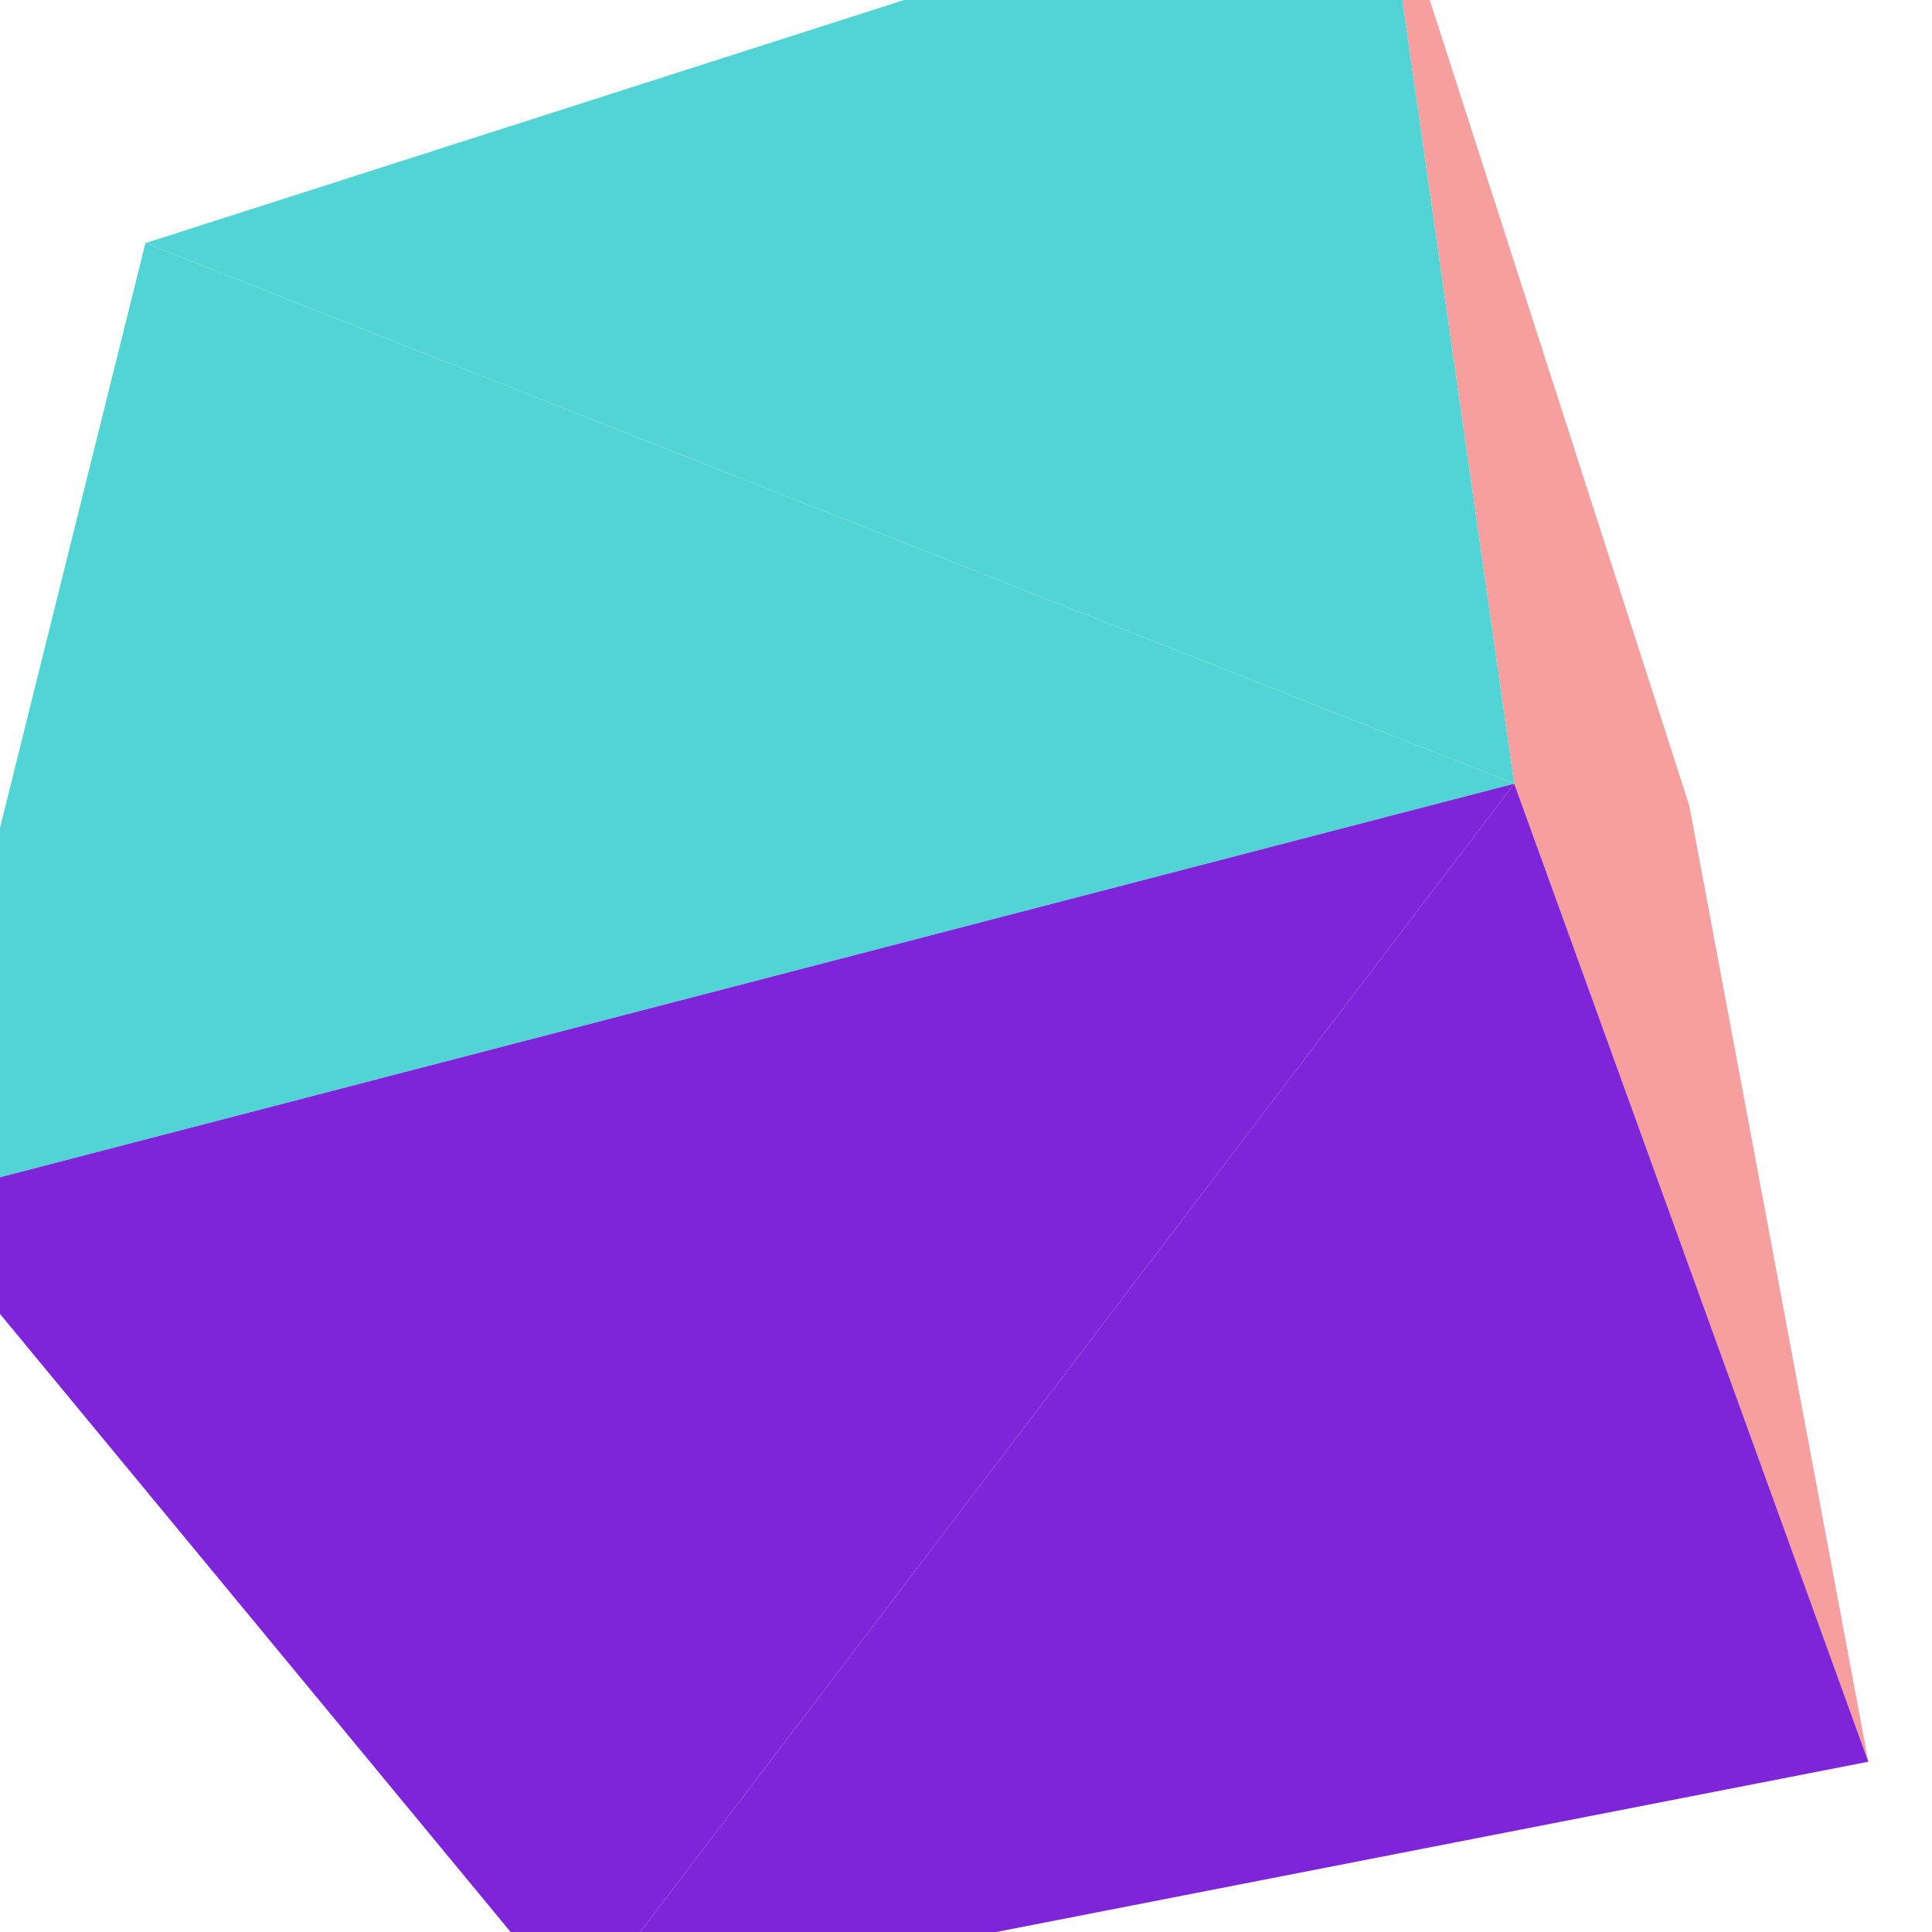
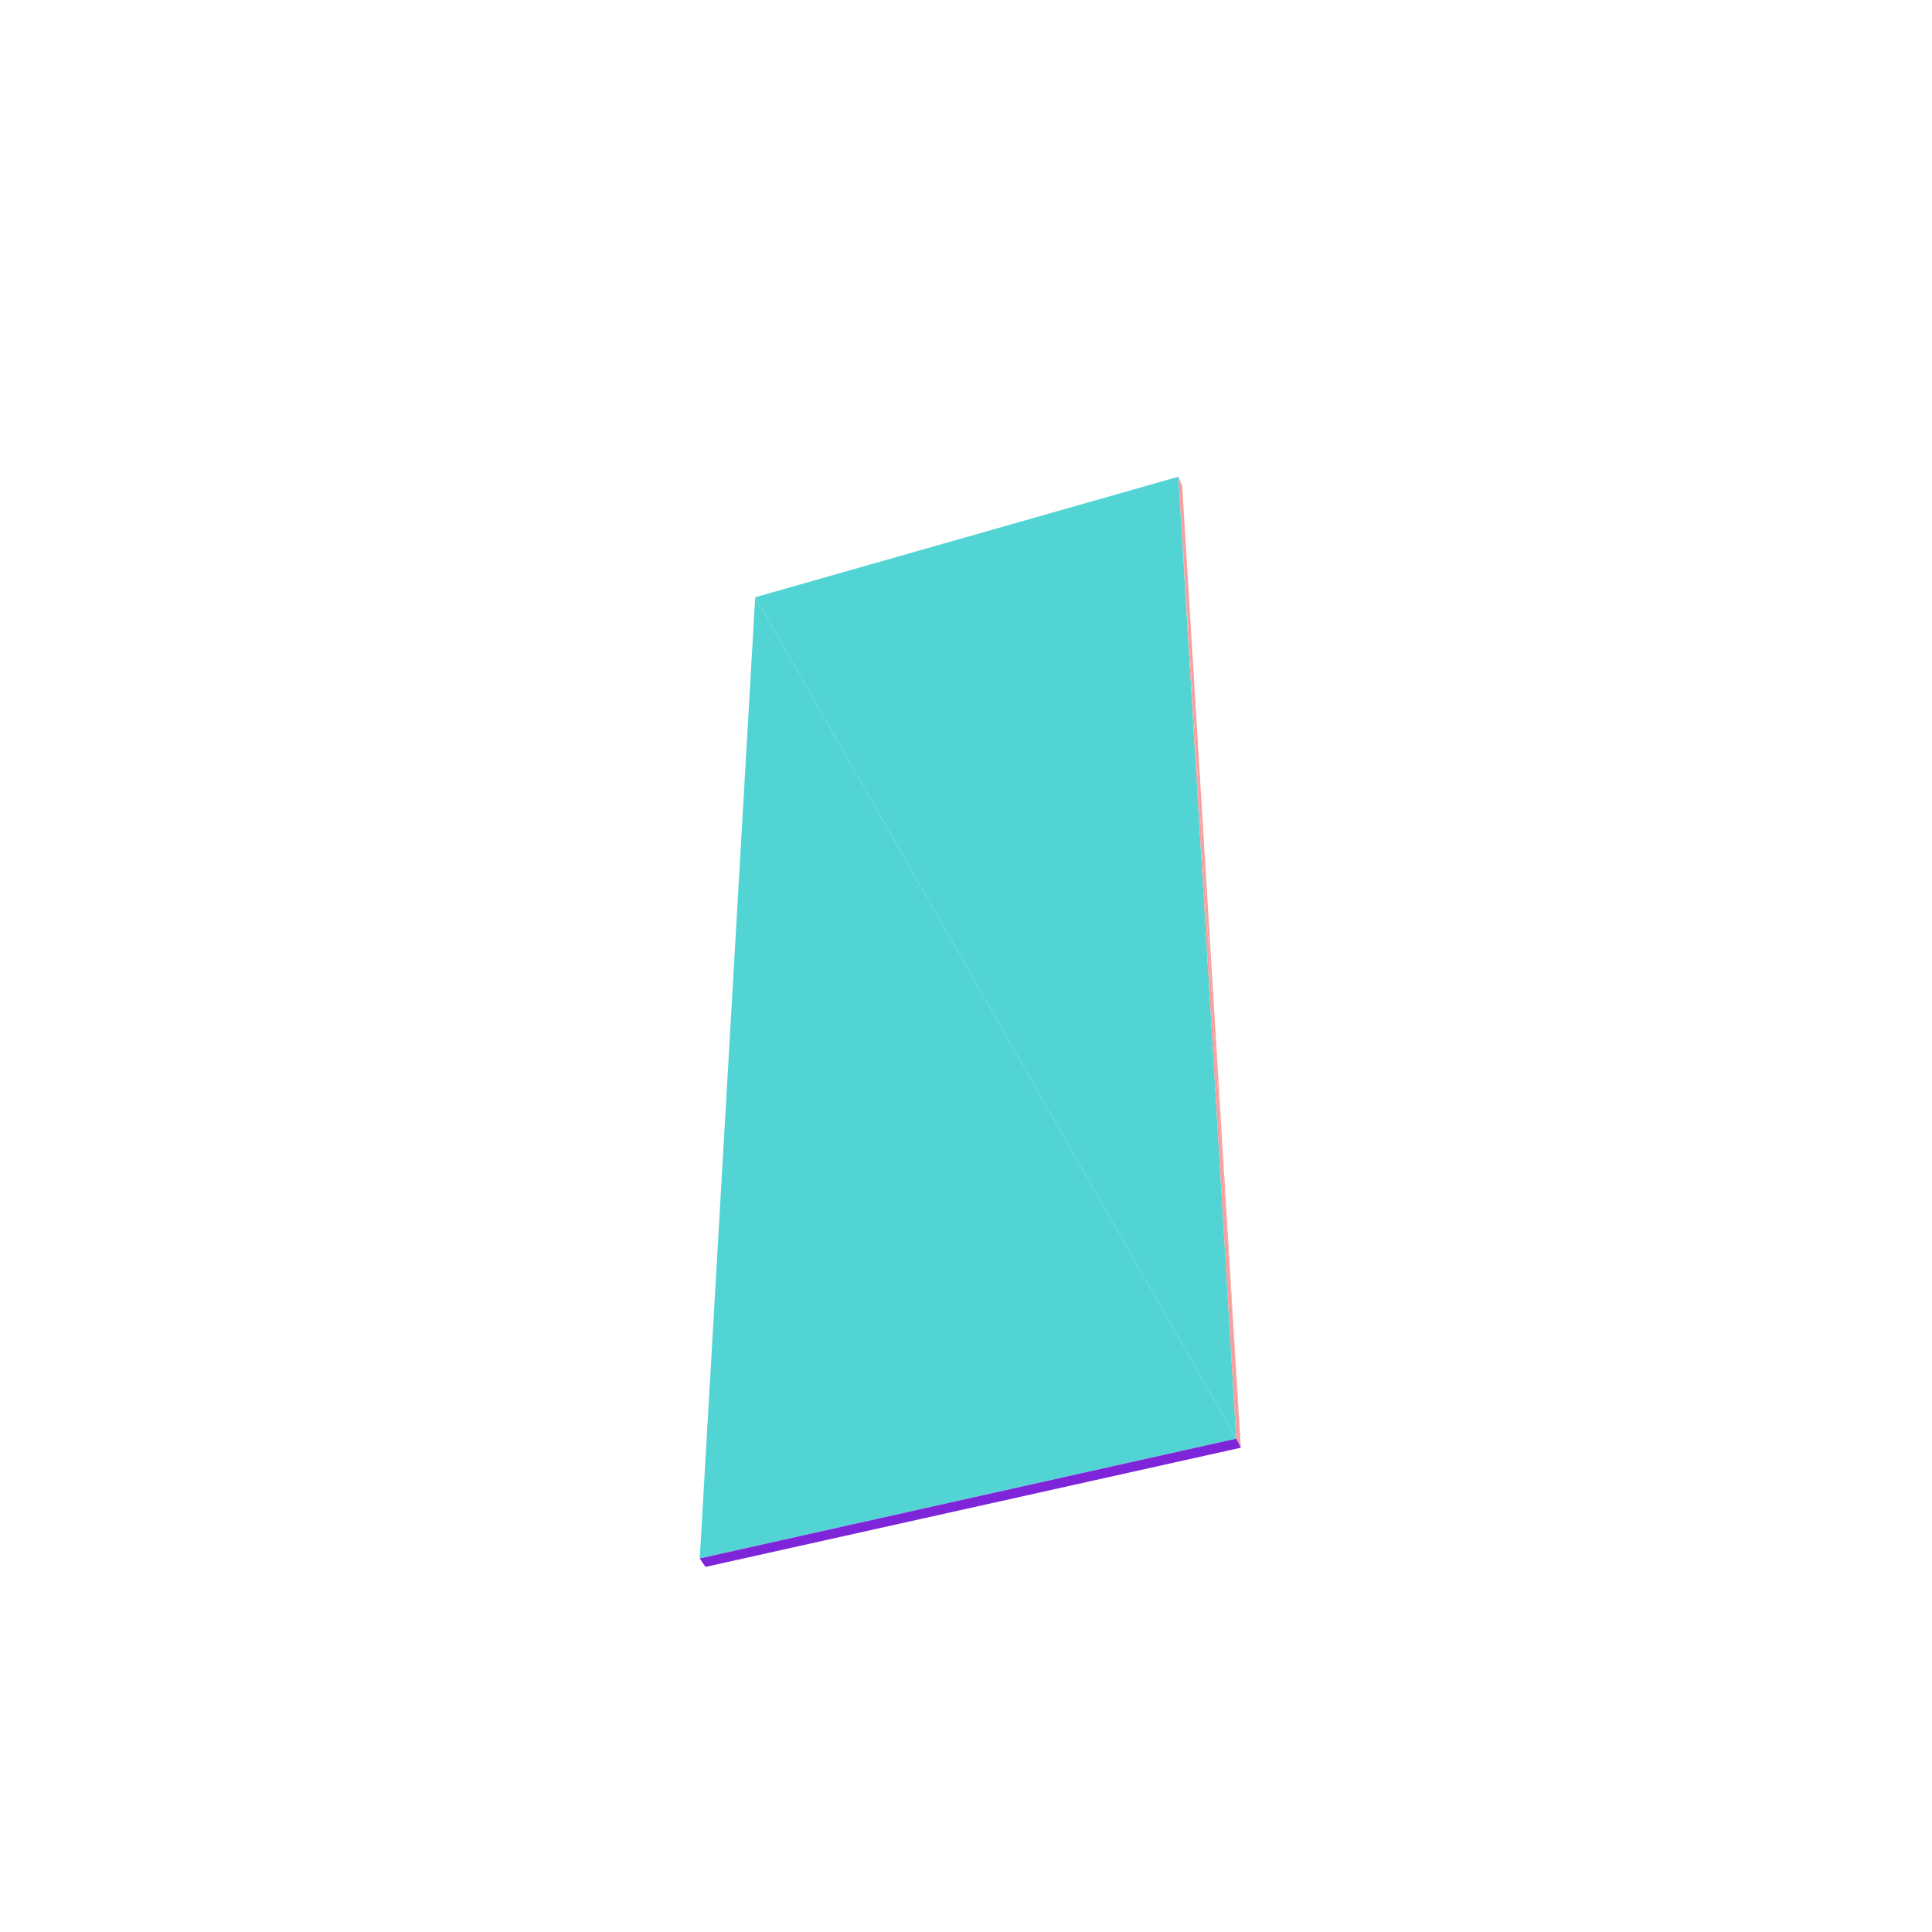
<svg xmlns="http://www.w3.org/2000/svg" viewBox="-250 -250 500 500" width="500" height="500">
-   <path d="M141.88,-47.184L187.199,-41.446L107.288,-289.518zM187.199,-41.446L141.88,-47.184L233.523,205.936z" style="fill:rgb(247,158,158)" />
-   <path d="M-212.373,-187.085L141.88,-47.184L107.288,-289.518z" style="fill:rgb(83,212,212)" />
-   <path d="M141.88,-47.184L-100.398,271.128L233.523,205.936z" style="fill:rgb(127,37,217)" />
-   <path d="M141.88,-47.184L-212.373,-187.085L-274.048,60.932z" style="fill:rgb(83,212,212)" />
-   <path d="M-100.398,271.128L141.88,-47.184L-274.048,60.932z" style="fill:rgb(127,37,217)" />
+   <path d="M-54.557,-95.432L69.942,122.319L54.976,-126.629z" style="fill:rgb(83,212,212)" />
+   <path d="M54.976,-126.629L71.131,124.664L55.942,-124.285z" style="fill:rgb(247,158,158)" />
+   <path d="M69.942,122.319L-54.557,-95.432L-68.908,153.325z" style="fill:rgb(83,212,212)" />
+   <path d="M71.131,124.664L54.976,-126.629L69.942,122.319z" style="fill:rgb(247,158,158)" />
+   <path d="M-67.417,155.515L69.942,122.319L-68.908,153.325zM69.942,122.319L-67.417,155.515L71.131,124.664z" style="fill:rgb(127,37,217)" />
</svg>
